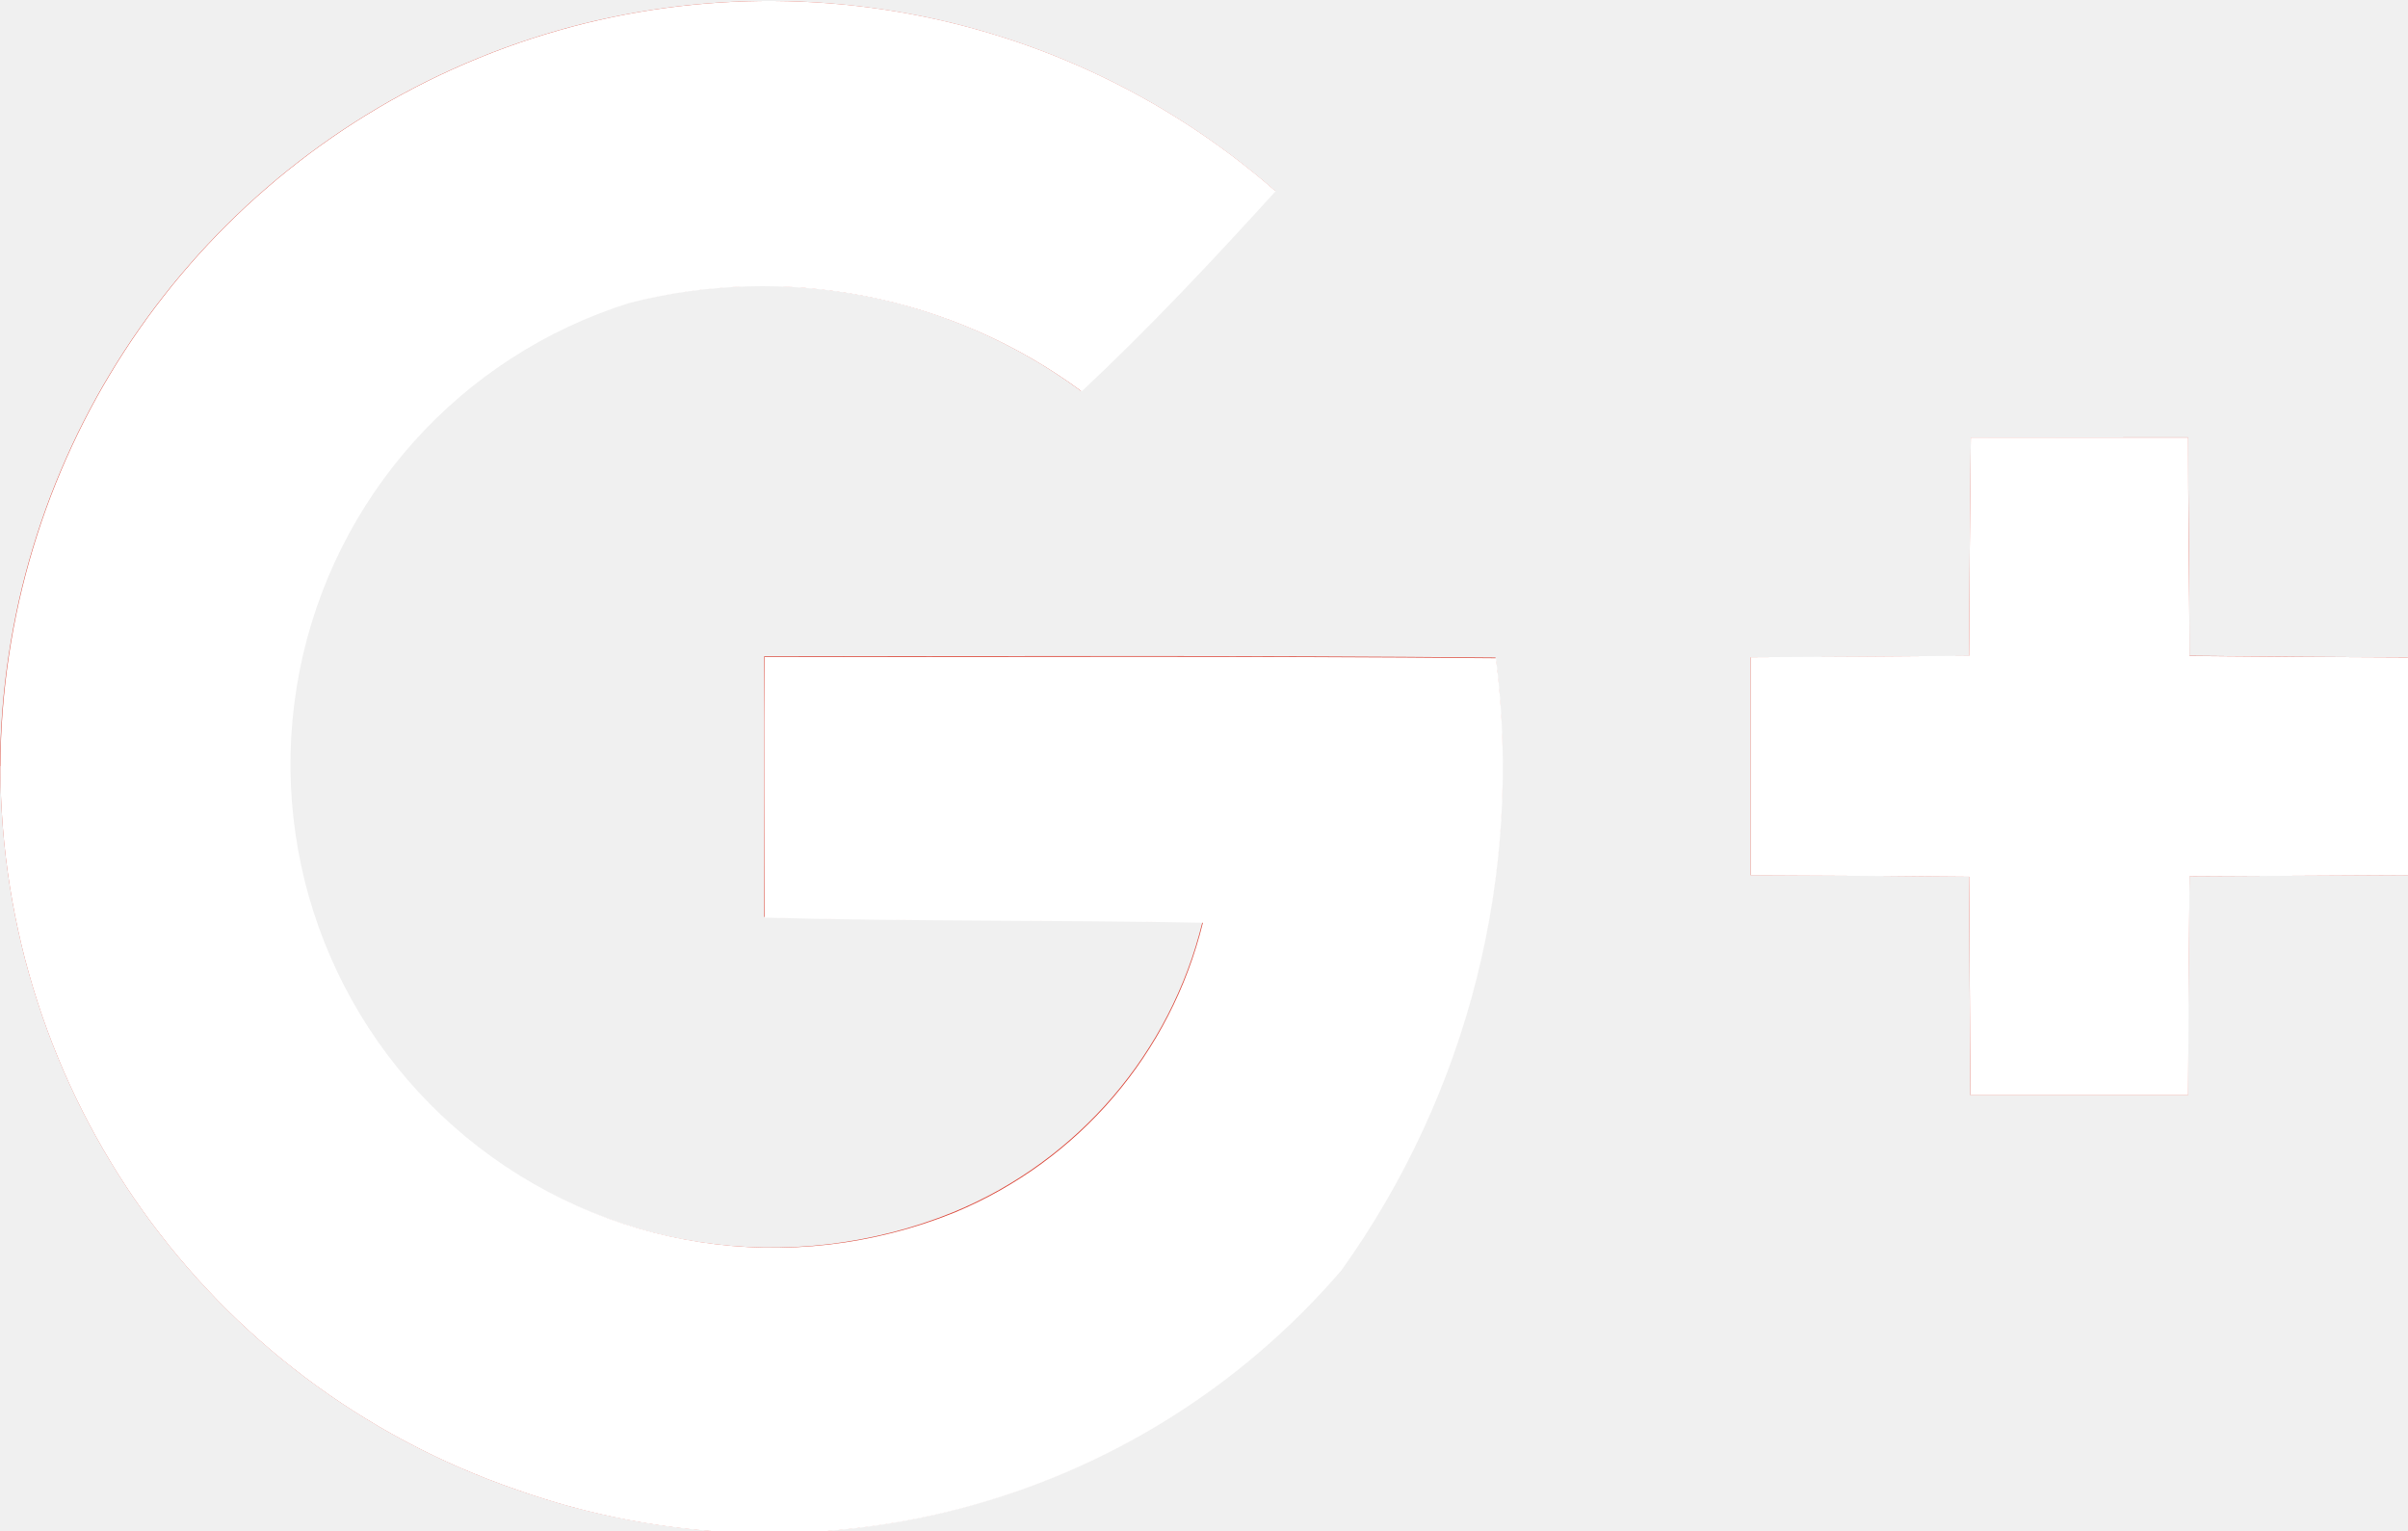
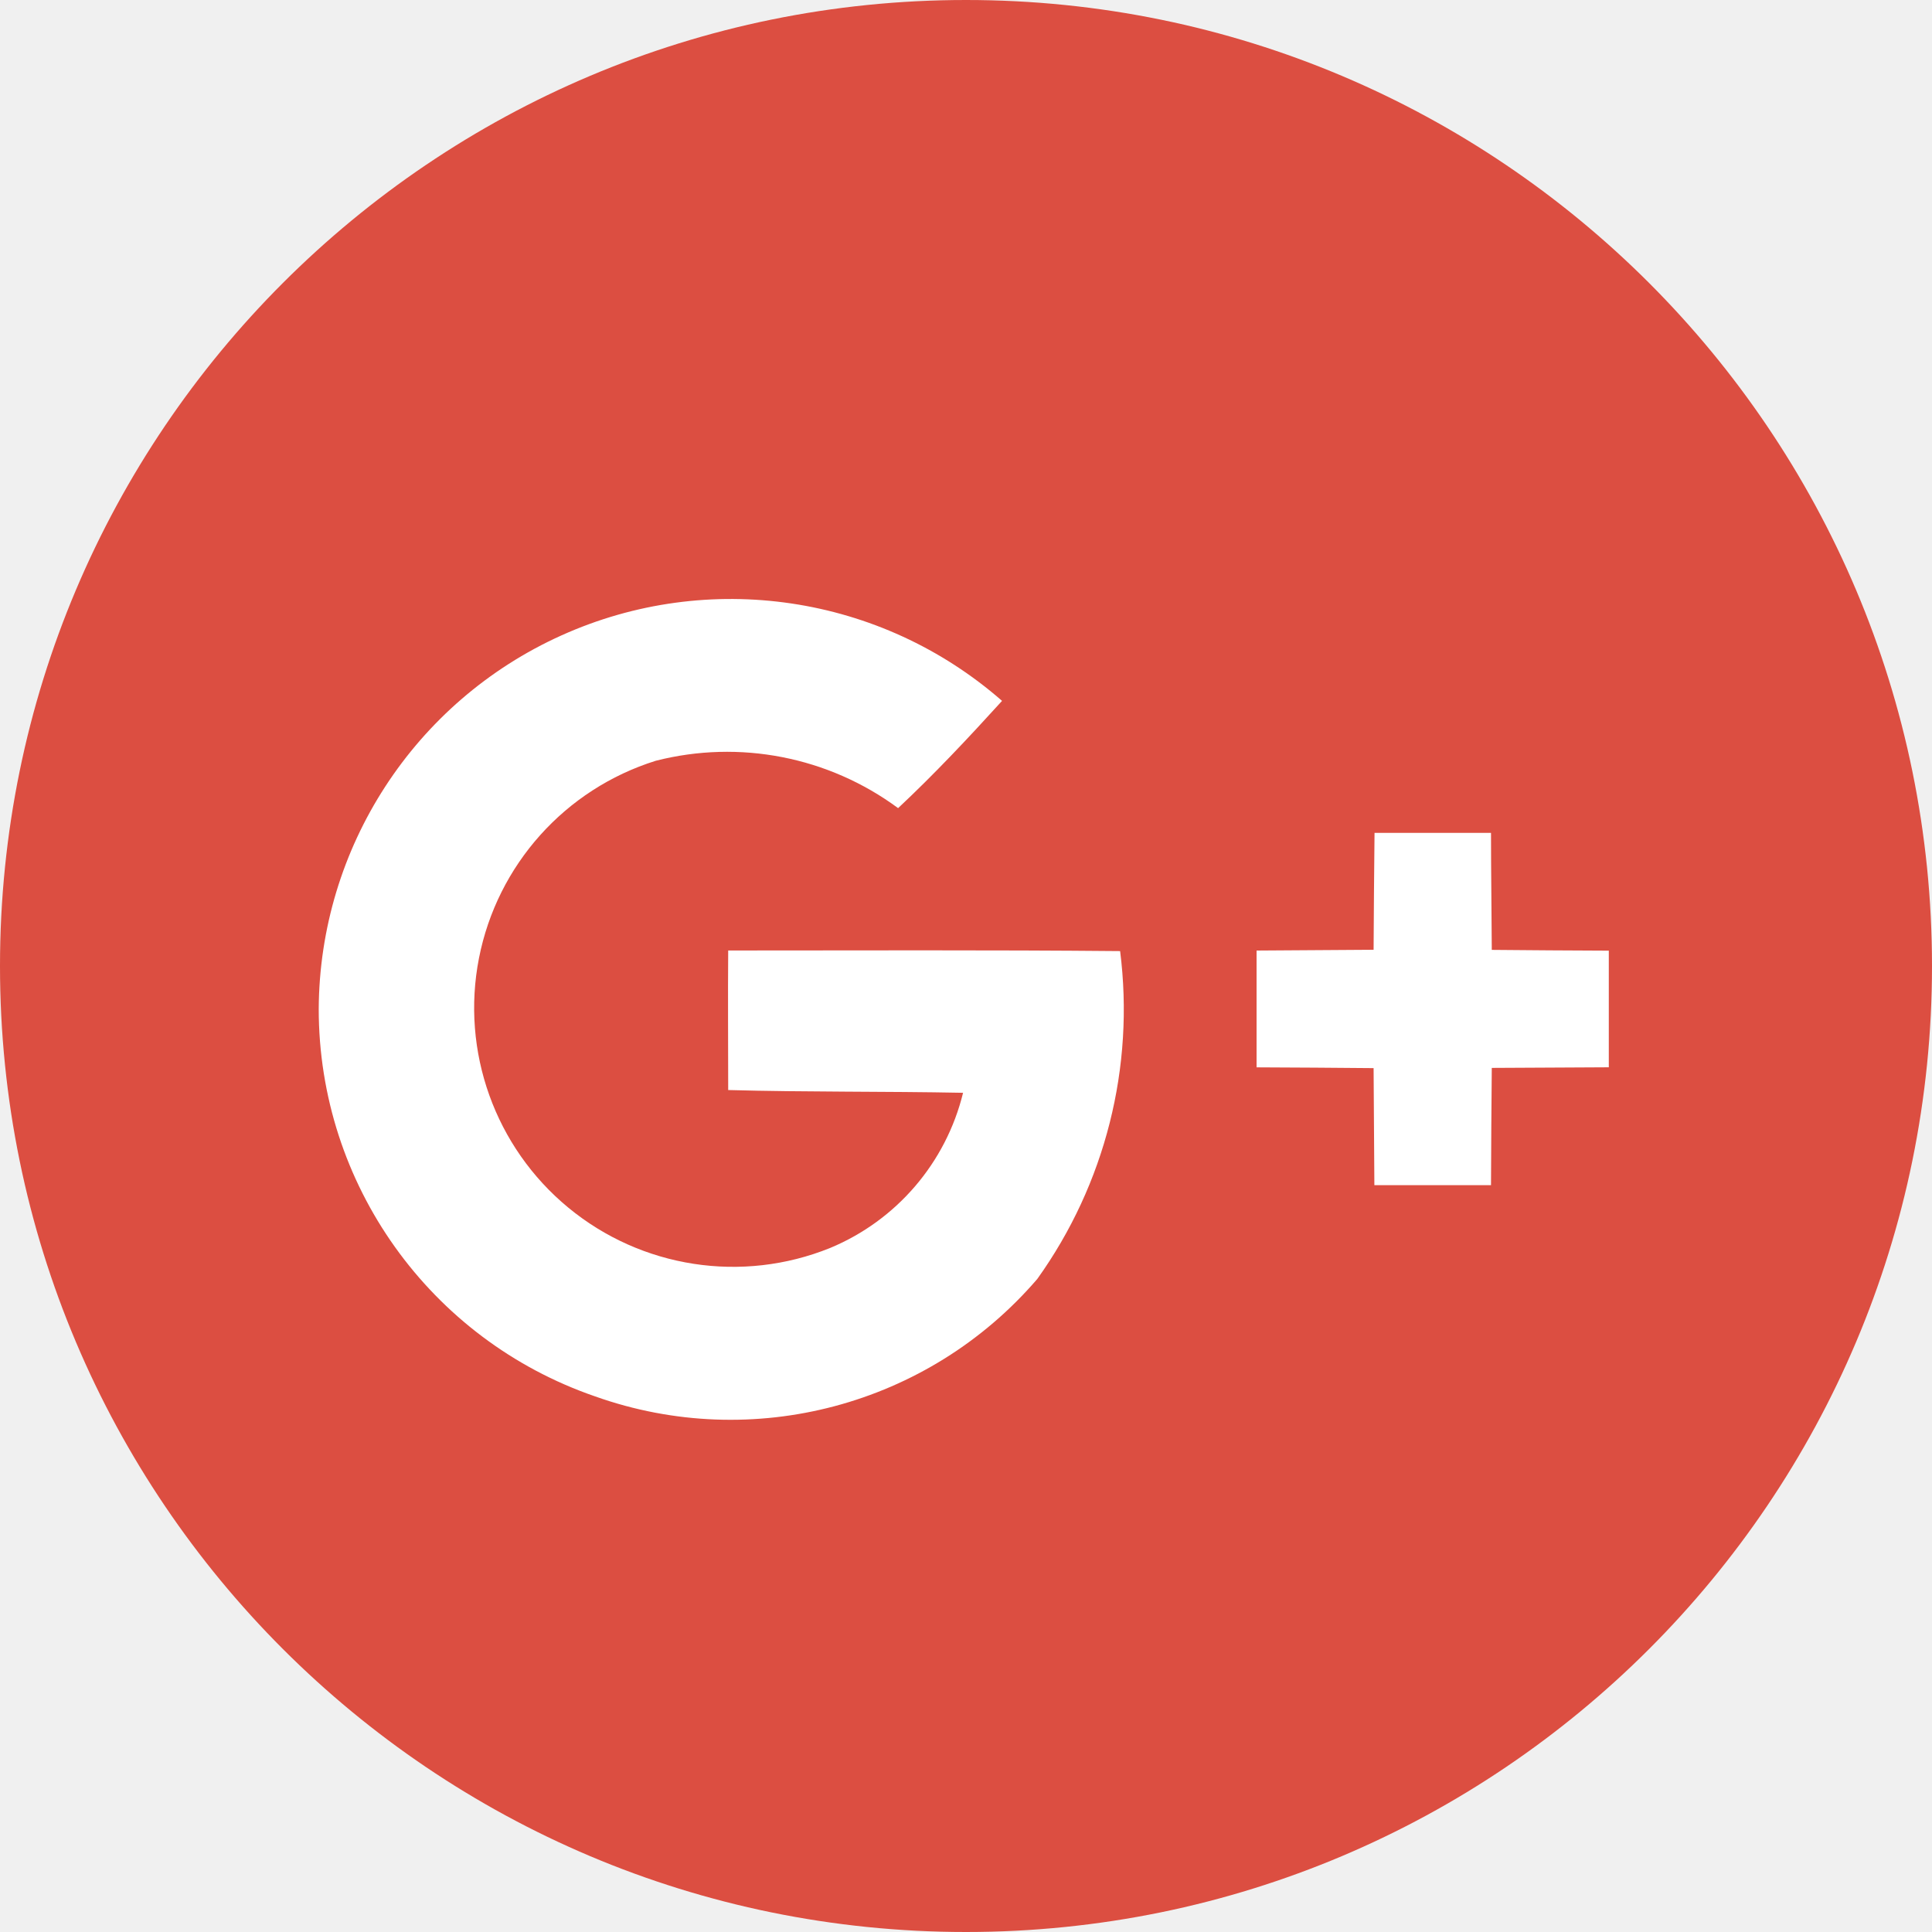
- <svg xmlns="http://www.w3.org/2000/svg" width="23.375" height="14.855" viewBox="0 0 23.375 14.855">
-   <g id="Group_42" data-name="Group 42" transform="translate(0)">
-     <path id="Path_21" data-name="Path 21" d="M19.521,42.882A7.422,7.422,0,0,0,24.528,49.9a7.325,7.325,0,0,0,8.006-2.134,8.4,8.4,0,0,0,1.5-5.939c-2.369-.021-4.737-.014-7.1-.011,0,.844,0,1.684,0,2.528,1.418.039,2.837.021,4.255.05a4.1,4.1,0,0,1-2.411,2.812,4.691,4.691,0,1,1-3.159-8.825,5.216,5.216,0,0,1,4.39.858c.659-.617,1.277-1.277,1.883-1.943a7.466,7.466,0,0,0-12.375,5.584Z" transform="translate(-19.517 -35.446)" fill="#dc4e41" />
-     <path id="Path_22" data-name="Path 22" d="M74.58,48.668c-.007.706-.014,1.415-.018,2.12-.709.007-1.415.011-2.12.014v2.113c.706,0,1.415.007,2.12.014.007.706.007,1.411.014,2.12.7,0,1.408,0,2.113,0,0-.709.007-1.415.014-2.124l2.12-.011V50.8c-.705,0-1.415-.007-2.12-.014,0-.706-.011-1.415-.014-2.12Z" transform="translate(-55.449 -44.422)" fill="#dc4e41" />
-     <g id="Group_41" data-name="Group 41">
-       <path id="Path_23" data-name="Path 23" d="M19.521,42.882A7.465,7.465,0,0,1,31.9,37.3c-.606.667-1.224,1.326-1.883,1.943a5.216,5.216,0,0,0-4.39-.858,4.691,4.691,0,1,0,3.159,8.826A4.1,4.1,0,0,0,31.194,44.4c-1.418-.028-2.837-.011-4.255-.05,0-.844-.007-1.684,0-2.528,2.365,0,4.733-.011,7.1.011a8.392,8.392,0,0,1-1.5,5.939A7.325,7.325,0,0,1,24.528,49.9,7.422,7.422,0,0,1,19.521,42.882Z" transform="translate(-19.517 -35.445)" fill="#fff" />
-       <path id="Path_24" data-name="Path 24" d="M74.58,48.668H76.69c0,.706.011,1.415.014,2.12.705.007,1.415.011,2.12.014v2.113l-2.12.011c-.007.709-.011,1.415-.014,2.124-.705,0-1.411,0-2.113,0-.007-.709-.007-1.415-.014-2.12-.705-.007-1.415-.011-2.12-.014V50.8q1.059-.005,2.12-.014C74.566,50.083,74.573,49.374,74.58,48.668Z" transform="translate(-55.449 -44.422)" fill="#fff" />
+ <svg xmlns="http://www.w3.org/2000/svg" width="35" height="35" viewBox="0 0 35 35">
+   <g id="_004-google-plus" data-name="004-google-plus" transform="translate(0 0.001)">
+     <g id="Group_40" data-name="Group 40" transform="translate(0 -0.001)">
+       <circle id="XMLID_30_" cx="17.5" cy="17.5" r="17.5" transform="translate(0 0)" fill="#dc4e41" />
+     </g>
+     <g id="Group_42" data-name="Group 42" transform="translate(5.77 10.841)">
+       <path id="Path_21" data-name="Path 21" d="M19.521,42.882A7.422,7.422,0,0,0,24.528,49.9a7.325,7.325,0,0,0,8.006-2.134,8.4,8.4,0,0,0,1.5-5.939c-2.369-.021-4.737-.014-7.1-.011,0,.844,0,1.684,0,2.528,1.418.039,2.837.021,4.255.05a4.1,4.1,0,0,1-2.411,2.812,4.691,4.691,0,1,1-3.159-8.825,5.216,5.216,0,0,1,4.39.858c.659-.617,1.277-1.277,1.883-1.943a7.466,7.466,0,0,0-12.375,5.584Z" transform="translate(-19.517 -35.446)" fill="#dc4e41" />
+       <path id="Path_22" data-name="Path 22" d="M74.58,48.668c-.007.706-.014,1.415-.018,2.12-.709.007-1.415.011-2.12.014v2.113c.706,0,1.415.007,2.12.014.007.706.007,1.411.014,2.12.7,0,1.408,0,2.113,0,0-.709.007-1.415.014-2.124l2.12-.011V50.8c-.705,0-1.415-.007-2.12-.014,0-.706-.011-1.415-.014-2.12Z" transform="translate(-55.449 -44.422)" fill="#dc4e41" />
+       <g id="Group_41" data-name="Group 41">
+         <path id="Path_23" data-name="Path 23" d="M19.521,42.882A7.465,7.465,0,0,1,31.9,37.3c-.606.667-1.224,1.326-1.883,1.943a5.216,5.216,0,0,0-4.39-.858,4.691,4.691,0,1,0,3.159,8.826A4.1,4.1,0,0,0,31.194,44.4c-1.418-.028-2.837-.011-4.255-.05,0-.844-.007-1.684,0-2.528,2.365,0,4.733-.011,7.1.011a8.392,8.392,0,0,1-1.5,5.939A7.325,7.325,0,0,1,24.528,49.9,7.422,7.422,0,0,1,19.521,42.882Z" transform="translate(-19.517 -35.445)" fill="#fff" />
+         <path id="Path_24" data-name="Path 24" d="M74.58,48.668H76.69c0,.706.011,1.415.014,2.12.705.007,1.415.011,2.12.014v2.113l-2.12.011c-.007.709-.011,1.415-.014,2.124-.705,0-1.411,0-2.113,0-.007-.709-.007-1.415-.014-2.12-.705-.007-1.415-.011-2.12-.014V50.8q1.059-.005,2.12-.014C74.566,50.083,74.573,49.374,74.58,48.668Z" transform="translate(-55.449 -44.422)" fill="#fff" />
+       </g>
    </g>
  </g>
</svg>
